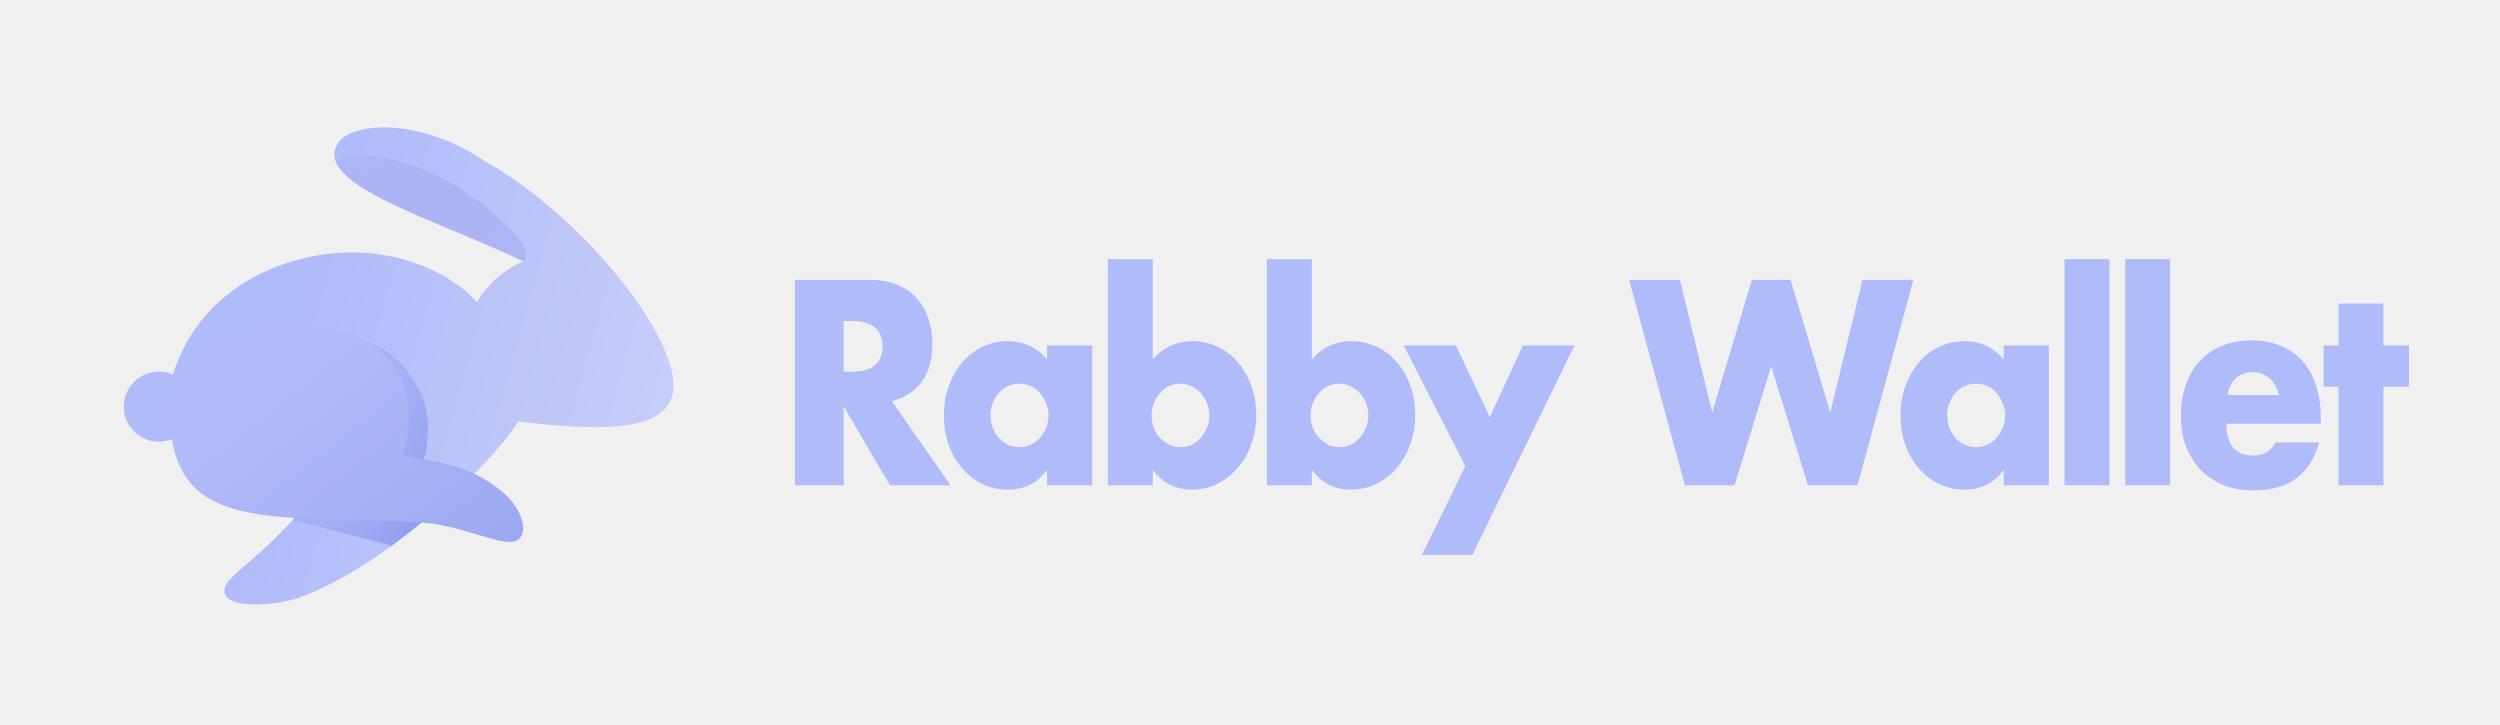
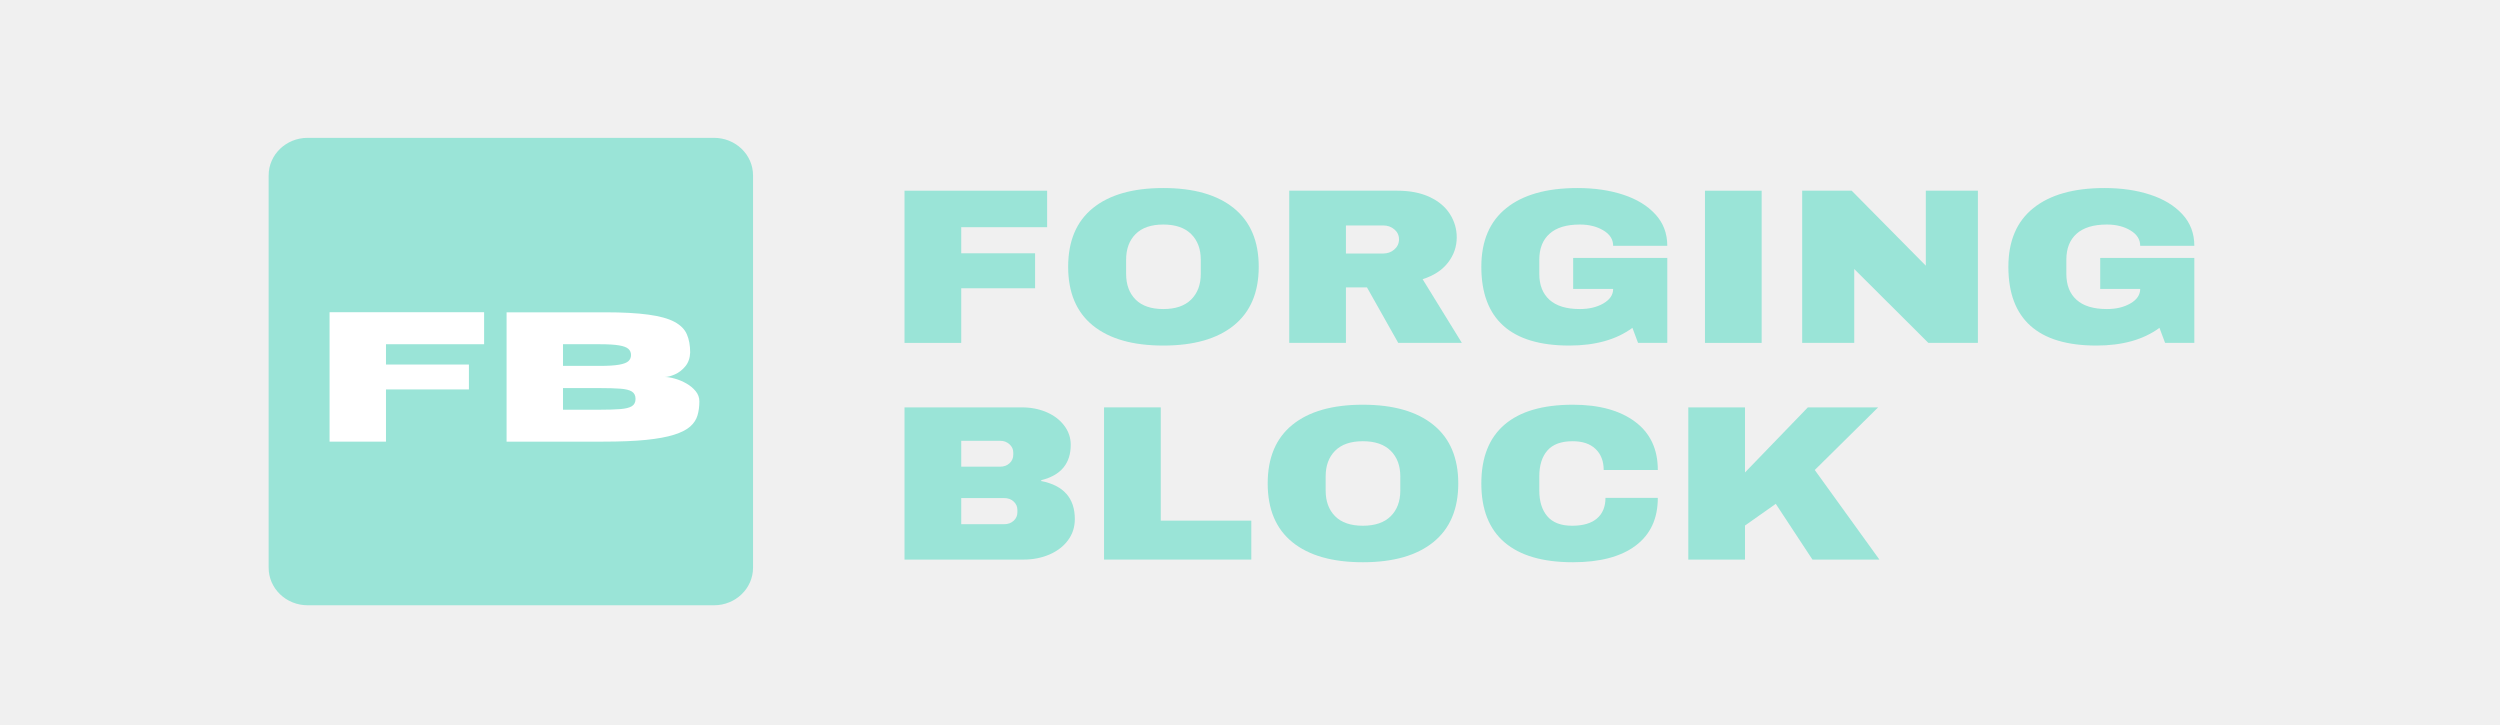
<svg xmlns="http://www.w3.org/2000/svg" width="100" height="29" viewBox="0 0 100 29" fill="none">
-   <g opacity="0.6">
-     <path d="M26.827 16.015C27.691 14.079 23.422 8.672 19.343 6.419C16.773 4.673 14.094 4.913 13.552 5.679C12.361 7.361 17.494 8.786 20.927 10.449C20.189 10.771 19.494 11.348 19.085 12.086C17.805 10.684 14.996 9.477 11.7 10.449C9.479 11.105 7.633 12.649 6.919 14.983C6.746 14.906 6.554 14.863 6.352 14.863C5.58 14.863 4.954 15.491 4.954 16.266C4.954 17.04 5.58 17.669 6.352 17.669C6.495 17.669 6.943 17.572 6.943 17.572L14.094 17.624C11.234 22.177 8.974 22.842 8.974 23.631C8.974 24.419 11.136 24.206 11.948 23.912C15.836 22.504 20.011 18.118 20.727 16.856C23.736 17.232 26.264 17.277 26.827 16.015Z" fill="url(#paint0_linear_25937_5368)" />
-     <path fill-rule="evenodd" clip-rule="evenodd" d="M20.927 10.45C20.927 10.45 20.927 10.45 20.927 10.451C21.086 10.388 21.061 10.152 21.017 9.967C20.916 9.541 19.184 7.824 17.557 7.055C15.339 6.008 13.707 6.062 13.466 6.545C13.917 7.473 16.011 8.345 18.198 9.256C19.131 9.645 20.08 10.04 20.927 10.45C20.927 10.45 20.927 10.45 20.927 10.45Z" fill="url(#paint1_linear_25937_5368)" />
-     <path fill-rule="evenodd" clip-rule="evenodd" d="M18.113 19.797C17.665 19.625 17.158 19.468 16.582 19.325C17.196 18.222 17.325 16.59 16.745 15.559C15.931 14.111 14.91 13.34 12.536 13.34C11.23 13.34 7.715 13.781 7.653 16.725C7.646 17.034 7.653 17.317 7.675 17.578L14.094 17.625C13.229 19.002 12.418 20.024 11.709 20.8C12.56 21.02 13.264 21.203 13.909 21.372C14.521 21.532 15.082 21.679 15.669 21.829C16.554 21.182 17.386 20.477 18.113 19.797Z" fill="url(#paint2_linear_25937_5368)" />
-     <path d="M6.834 17.276C7.096 19.512 8.363 20.389 10.951 20.648C13.54 20.908 15.025 20.734 17.002 20.914C18.653 21.065 20.128 21.909 20.674 21.617C21.167 21.355 20.891 20.406 20.233 19.798C19.379 19.009 18.197 18.46 16.118 18.266C16.532 17.127 16.416 15.531 15.773 14.663C14.842 13.407 13.125 12.84 10.951 13.088C8.681 13.347 6.505 14.469 6.834 17.276Z" fill="url(#paint3_linear_25937_5368)" />
-     <path d="M33.745 14.867H34.112C34.496 14.867 34.79 14.78 34.995 14.605C35.2 14.431 35.303 14.18 35.303 13.854C35.303 13.527 35.2 13.276 34.995 13.102C34.79 12.928 34.496 12.84 34.112 12.84H33.745V14.867ZM38.021 19.41H35.6L33.745 16.25V19.41H31.8V11.195H34.826C35.243 11.195 35.607 11.264 35.918 11.402C36.229 11.533 36.483 11.714 36.682 11.947C36.887 12.179 37.039 12.448 37.138 12.753C37.244 13.058 37.297 13.385 37.297 13.734C37.297 14.358 37.158 14.867 36.88 15.259C36.609 15.644 36.206 15.905 35.67 16.043L38.021 19.41Z" fill="#8697FF" />
-     <path d="M39.621 16.599C39.621 16.781 39.651 16.951 39.71 17.111C39.77 17.264 39.849 17.398 39.949 17.514C40.054 17.63 40.177 17.721 40.316 17.787C40.461 17.852 40.617 17.885 40.782 17.885C40.941 17.885 41.09 17.852 41.228 17.787C41.374 17.721 41.496 17.63 41.596 17.514C41.701 17.398 41.784 17.264 41.843 17.111C41.91 16.959 41.943 16.795 41.943 16.621C41.943 16.447 41.91 16.283 41.843 16.131C41.784 15.971 41.701 15.833 41.596 15.716C41.496 15.6 41.374 15.509 41.228 15.444C41.09 15.379 40.941 15.346 40.782 15.346C40.617 15.346 40.461 15.379 40.316 15.444C40.177 15.509 40.054 15.6 39.949 15.716C39.849 15.833 39.77 15.967 39.71 16.12C39.651 16.265 39.621 16.425 39.621 16.599ZM41.883 13.821H43.689V19.41H41.883V18.789C41.5 19.319 40.98 19.584 40.325 19.584C39.955 19.584 39.614 19.512 39.304 19.366C38.993 19.214 38.721 19.003 38.49 18.734C38.258 18.466 38.077 18.15 37.944 17.787C37.819 17.423 37.756 17.027 37.756 16.599C37.756 16.2 37.819 15.822 37.944 15.466C38.07 15.103 38.245 14.787 38.47 14.518C38.695 14.249 38.963 14.039 39.274 13.886C39.585 13.726 39.929 13.646 40.306 13.646C40.941 13.646 41.467 13.89 41.883 14.377V13.821Z" fill="#8697FF" />
-     <path d="M48.374 16.632C48.374 16.457 48.344 16.294 48.284 16.141C48.225 15.982 48.142 15.844 48.036 15.727C47.93 15.611 47.808 15.52 47.669 15.455C47.53 15.382 47.378 15.346 47.213 15.346C47.054 15.346 46.905 15.379 46.766 15.444C46.627 15.509 46.505 15.6 46.399 15.716C46.3 15.833 46.217 15.971 46.151 16.131C46.092 16.283 46.062 16.447 46.062 16.621C46.062 16.795 46.092 16.959 46.151 17.111C46.211 17.264 46.293 17.398 46.399 17.514C46.505 17.623 46.627 17.714 46.766 17.787C46.912 17.852 47.064 17.885 47.223 17.885C47.381 17.885 47.53 17.852 47.669 17.787C47.808 17.721 47.927 17.63 48.026 17.514C48.132 17.398 48.215 17.264 48.274 17.111C48.34 16.959 48.374 16.799 48.374 16.632ZM46.111 10.367V14.377C46.535 13.89 47.064 13.646 47.699 13.646C48.076 13.646 48.42 13.726 48.731 13.886C49.048 14.039 49.316 14.249 49.534 14.518C49.759 14.78 49.935 15.092 50.06 15.455C50.186 15.811 50.249 16.192 50.249 16.599C50.249 17.013 50.183 17.402 50.05 17.765C49.925 18.128 49.746 18.444 49.515 18.713C49.283 18.981 49.009 19.196 48.691 19.355C48.38 19.508 48.043 19.584 47.679 19.584C47.018 19.584 46.495 19.319 46.111 18.789V19.41H44.316V10.367H46.111Z" fill="#8697FF" />
-     <path d="M54.735 16.632C54.735 16.457 54.705 16.294 54.646 16.141C54.586 15.982 54.504 15.844 54.398 15.727C54.292 15.611 54.169 15.52 54.031 15.455C53.892 15.382 53.739 15.346 53.574 15.346C53.415 15.346 53.267 15.379 53.128 15.444C52.989 15.509 52.867 15.6 52.761 15.716C52.661 15.833 52.579 15.971 52.513 16.131C52.453 16.283 52.423 16.447 52.423 16.621C52.423 16.795 52.453 16.959 52.513 17.111C52.572 17.264 52.655 17.398 52.761 17.514C52.867 17.623 52.989 17.714 53.128 17.787C53.273 17.852 53.425 17.885 53.584 17.885C53.743 17.885 53.892 17.852 54.031 17.787C54.169 17.721 54.288 17.63 54.388 17.514C54.494 17.398 54.576 17.264 54.636 17.111C54.702 16.959 54.735 16.799 54.735 16.632ZM52.473 10.367V14.377C52.896 13.89 53.425 13.646 54.06 13.646C54.437 13.646 54.781 13.726 55.092 13.886C55.41 14.039 55.678 14.249 55.896 14.518C56.121 14.78 56.296 15.092 56.422 15.455C56.547 15.811 56.61 16.192 56.61 16.599C56.61 17.013 56.544 17.402 56.412 17.765C56.286 18.128 56.108 18.444 55.876 18.713C55.645 18.981 55.37 19.196 55.053 19.355C54.742 19.508 54.404 19.584 54.041 19.584C53.379 19.584 52.856 19.319 52.473 18.789V19.41H50.677V10.367H52.473Z" fill="#8697FF" />
-     <path d="M58.613 18.647L56.152 13.821H58.236L59.595 16.686L60.914 13.821H62.978L58.89 22.199H56.876L58.613 18.647Z" fill="#8697FF" />
-     <path d="M67.198 11.195L68.488 16.501L70.075 11.195H71.623L73.21 16.501L74.5 11.195H76.534L74.302 19.41H72.317L70.849 14.649L69.381 19.41H67.396L65.164 11.195H67.198Z" fill="#8697FF" />
-     <path d="M77.886 16.599C77.886 16.781 77.916 16.951 77.976 17.111C78.035 17.264 78.115 17.398 78.214 17.514C78.32 17.63 78.442 17.721 78.581 17.787C78.727 17.852 78.882 17.885 79.047 17.885C79.206 17.885 79.355 17.852 79.494 17.787C79.639 17.721 79.762 17.63 79.861 17.514C79.967 17.398 80.049 17.264 80.109 17.111C80.175 16.959 80.208 16.795 80.208 16.621C80.208 16.447 80.175 16.283 80.109 16.131C80.049 15.971 79.967 15.833 79.861 15.716C79.762 15.6 79.639 15.509 79.494 15.444C79.355 15.379 79.206 15.346 79.047 15.346C78.882 15.346 78.727 15.379 78.581 15.444C78.442 15.509 78.32 15.6 78.214 15.716C78.115 15.833 78.035 15.967 77.976 16.12C77.916 16.265 77.886 16.425 77.886 16.599ZM80.149 13.821H81.954V19.41H80.149V18.789C79.765 19.319 79.246 19.584 78.591 19.584C78.221 19.584 77.88 19.512 77.569 19.366C77.258 19.214 76.987 19.003 76.755 18.734C76.524 18.466 76.342 18.15 76.21 17.787C76.084 17.423 76.021 17.027 76.021 16.599C76.021 16.2 76.084 15.822 76.21 15.466C76.335 15.103 76.511 14.787 76.736 14.518C76.96 14.249 77.228 14.039 77.539 13.886C77.85 13.726 78.194 13.646 78.571 13.646C79.206 13.646 79.732 13.89 80.149 14.377V13.821Z" fill="#8697FF" />
-     <path d="M84.377 10.367V19.41H82.581V10.367H84.377Z" fill="#8697FF" />
-     <path d="M86.805 10.367V19.41H85.009V10.367H86.805Z" fill="#8697FF" />
-     <path d="M91.157 15.804C91.097 15.528 90.975 15.306 90.79 15.139C90.605 14.972 90.38 14.889 90.115 14.889C89.837 14.889 89.609 14.968 89.431 15.128C89.259 15.288 89.15 15.513 89.103 15.804H91.157ZM89.054 16.948C89.054 17.797 89.417 18.222 90.145 18.222C90.535 18.222 90.83 18.048 91.028 17.699H92.764C92.414 18.978 91.537 19.617 90.135 19.617C89.705 19.617 89.312 19.548 88.954 19.41C88.597 19.265 88.29 19.061 88.032 18.8C87.78 18.538 87.585 18.226 87.446 17.863C87.307 17.5 87.238 17.093 87.238 16.643C87.238 16.178 87.304 15.76 87.436 15.39C87.569 15.012 87.757 14.692 88.002 14.431C88.247 14.169 88.541 13.97 88.885 13.832C89.236 13.687 89.629 13.614 90.066 13.614C90.496 13.614 90.882 13.687 91.226 13.832C91.57 13.97 91.861 14.173 92.1 14.442C92.338 14.711 92.519 15.041 92.645 15.433C92.771 15.818 92.834 16.254 92.834 16.741V16.948H89.054Z" fill="#8697FF" />
-     <path d="M95.337 15.466V19.41H93.541V15.466H92.946V13.821H93.541V12.143H95.337V13.821H96.359V15.466H95.337Z" fill="#8697FF" />
+   <defs>
+     <clipPath id="75277ac8ff">
+       <path d="M 7.91 46.07 L 249.547 46.07 L 249.547 288.652 L 7.91 288.652 Z M 7.91 46.07 " clip-rule="nonzero" />
+     </clipPath>
+     <clipPath id="d593667348">
+       <path d="M 27.363 46.07 L 230.094 46.07 C 240.836 46.07 249.547 54.781 249.547 65.523 L 249.547 268.941 C 249.547 279.688 240.836 288.395 230.094 288.395 L 27.363 288.395 C 16.621 288.395 7.91 279.688 7.91 268.941 L 7.91 65.523 C 7.91 54.781 16.621 46.07 27.363 46.07 Z M 27.363 46.07 " clip-rule="nonzero" />
+     </clipPath>
+   </defs>
+   <g clip-path="url(#75277ac8ff)" transform="matrix(0.080184, 0, 0, 0.077158, 10.11164, 1.958974)" style="">
+     <g clip-path="url(#d593667348)">
+       <path d="M 7.91 46.07 L 249.547 46.07 L 249.547 288.652 L 7.91 288.652 Z M 7.91 46.07 " fill-opacity="1" fill-rule="nonzero" style="fill: rgb(154, 228, 215);" />
+     </g>
  </g>
-   <defs>
-     <linearGradient id="paint0_linear_25937_5368" x1="11.441" y1="14.301" x2="26.649" y2="18.599" gradientUnits="userSpaceOnUse">
-       <stop stop-color="#8697FF" />
-       <stop offset="1" stop-color="#ABB7FF" />
-     </linearGradient>
-     <linearGradient id="paint1_linear_25937_5368" x1="24.082" y1="14.012" x2="13.077" y2="3.017" gradientUnits="userSpaceOnUse">
-       <stop stop-color="#8697FF" />
-       <stop offset="1" stop-color="#5156D8" stop-opacity="0" />
-     </linearGradient>
-     <linearGradient id="paint2_linear_25937_5368" x1="18.418" y1="20.182" x2="7.865" y2="14.135" gradientUnits="userSpaceOnUse">
-       <stop stop-color="#465EED" />
-       <stop offset="1" stop-color="#8697FF" stop-opacity="0" />
-     </linearGradient>
-     <linearGradient id="paint3_linear_25937_5368" x1="12.349" y1="14.188" x2="19.5" y2="23.243" gradientUnits="userSpaceOnUse">
-       <stop stop-color="#8898FF" />
-       <stop offset="0.984" stop-color="#6277F1" />
-     </linearGradient>
-   </defs>
+   <g fill="#ffffff" fill-opacity="1" transform="matrix(0.080184, 0, 0, 0.077158, 10.11164, 1.958974)" style="">
+     <g transform="translate(30.81713, 203.5627)">
+       <g>
+         <path d="M 35.625 0 L 7.484 0 L 7.484 -67.094 L 84.578 -67.094 L 84.578 -50.5 L 35.625 -50.5 L 35.625 -39.969 L 77 -39.969 L 77 -27.062 L 35.625 -27.062 Z M 35.625 0 " />
+       </g>
+     </g>
+   </g>
+   <g fill="#ffffff" fill-opacity="1" transform="matrix(0.080184, 0, 0, 0.077158, 10.11164, 1.958974)" style="">
+     <g transform="translate(119.1203, 203.5627)">
+       <g>
+         <path d="M 55.594 0 L 7.484 0 L 7.484 -67.047 L 56.625 -67.047 C 65.344 -67.047 72.523 -66.645 78.172 -65.844 C 83.816 -65.051 88.164 -63.805 91.219 -62.109 C 94.27 -60.41 96.336 -58.25 97.422 -55.625 C 98.516 -53.008 99.062 -49.879 99.062 -46.234 C 98.969 -43.367 98.18 -40.992 96.703 -39.109 C 95.223 -37.223 93.492 -35.816 91.516 -34.891 C 89.535 -33.973 87.801 -33.516 86.312 -33.516 C 87.77 -33.516 89.477 -33.227 91.438 -32.656 C 93.406 -32.082 95.316 -31.25 97.172 -30.156 C 99.023 -29.062 100.566 -27.734 101.797 -26.172 C 103.035 -24.617 103.656 -22.848 103.656 -20.859 C 103.656 -18.234 103.348 -15.828 102.734 -13.641 C 102.129 -11.461 100.914 -9.531 99.094 -7.844 C 97.27 -6.164 94.582 -4.742 91.031 -3.578 C 87.477 -2.41 82.828 -1.52 77.078 -0.906 C 71.328 -0.301 64.164 0 55.594 0 Z M 54 -39.266 C 58.113 -39.266 61.301 -39.469 63.562 -39.875 C 65.82 -40.281 67.383 -40.895 68.25 -41.719 C 69.125 -42.551 69.562 -43.609 69.562 -44.891 C 69.562 -46.191 69.125 -47.254 68.25 -48.078 C 67.383 -48.91 65.82 -49.52 63.562 -49.906 C 61.301 -50.301 58.113 -50.5 54 -50.5 L 35.625 -50.5 L 35.625 -39.266 Z M 54 -16.547 C 58.207 -16.547 61.617 -16.656 64.234 -16.875 C 66.859 -17.094 68.773 -17.594 69.984 -18.375 C 71.203 -19.156 71.812 -20.414 71.812 -22.156 C 71.812 -23.906 71.203 -25.176 69.984 -25.969 C 68.773 -26.758 66.859 -27.254 64.234 -27.453 C 61.617 -27.66 58.207 -27.766 54 -27.766 L 35.625 -27.766 L 35.625 -16.547 Z M 54 -16.547 " />
+       </g>
+     </g>
+   </g>
+   <g fill="#eeeeee" fill-opacity="1" transform="matrix(0.091827, 0, 0, 0.079196, 9.360555, 3.611223)" style="">
+     <g transform="translate(283.8057, 127.59)">
+       <g>
+         <path d="M 8.266 -76.875 L 70.391 -76.875 L 70.391 -58.438 L 32.969 -58.438 L 32.969 -45.25 L 65.141 -45.25 L 65.141 -27.594 L 32.969 -27.594 L 32.969 0 L 8.266 0 Z M 8.266 -76.875 " style="fill: rgb(154, 228, 215);" />
+       </g>
+     </g>
+   </g>
+   <g fill="#eeeeee" fill-opacity="1" transform="matrix(0.091827, 0, 0, 0.079196, 9.360555, 3.611223)" style="">
+     <g transform="translate(358.3226, 127.59)">
+       <g>
+         <path d="M 46.484 -78.219 C 59.742 -78.219 69.984 -74.828 77.203 -68.047 C 84.43 -61.266 88.047 -51.395 88.047 -38.438 C 88.047 -25.477 84.43 -15.609 77.203 -8.828 C 69.984 -2.047 59.742 1.344 46.484 1.344 C 33.223 1.344 23 -2.023 15.812 -8.766 C 8.625 -15.516 5.031 -25.406 5.031 -38.438 C 5.031 -51.469 8.625 -61.352 15.812 -68.094 C 23 -74.844 33.223 -78.219 46.484 -78.219 Z M 46.484 -59.781 C 41.191 -59.781 37.164 -58.176 34.406 -54.969 C 31.656 -51.77 30.281 -47.453 30.281 -42.016 L 30.281 -34.859 C 30.281 -29.422 31.656 -25.098 34.406 -21.891 C 37.164 -18.691 41.191 -17.094 46.484 -17.094 C 51.773 -17.094 55.816 -18.691 58.609 -21.891 C 61.398 -25.098 62.797 -29.422 62.797 -34.859 L 62.797 -42.016 C 62.797 -47.453 61.398 -51.77 58.609 -54.969 C 55.816 -58.176 51.773 -59.781 46.484 -59.781 Z M 46.484 -59.781 " style="fill: rgb(154, 228, 215);" />
+       </g>
+     </g>
+   </g>
+   <g fill="#eeeeee" fill-opacity="1" transform="matrix(0.091827, 0, 0, 0.079196, 9.360555, 3.611223)" style="">
+     <g transform="translate(451.3848, 127.59)">
+       <g>
+         <path d="M 81.234 -53.297 C 81.234 -48.609 79.969 -44.363 77.438 -40.562 C 74.906 -36.758 71.219 -33.961 66.375 -32.172 L 83.469 0 L 55.75 0 L 42.125 -28.047 L 32.969 -28.047 L 32.969 0 L 8.266 0 L 8.266 -76.875 L 55.312 -76.875 C 60.82 -76.875 65.531 -75.812 69.438 -73.688 C 73.352 -71.562 76.297 -68.691 78.266 -65.078 C 80.242 -61.473 81.234 -57.547 81.234 -53.297 Z M 56.094 -52.297 C 56.094 -54.305 55.422 -55.977 54.078 -57.312 C 52.734 -58.656 51.094 -59.328 49.156 -59.328 L 32.969 -59.328 L 32.969 -45.141 L 49.156 -45.141 C 51.094 -45.141 52.734 -45.828 54.078 -47.203 C 55.422 -48.586 56.094 -50.285 56.094 -52.297 Z M 56.094 -52.297 " style="fill: rgb(154, 228, 215);" />
+       </g>
+     </g>
+   </g>
+   <g fill="#eeeeee" fill-opacity="1" transform="matrix(0.091827, 0, 0, 0.079196, 9.360555, 3.611223)" style="">
+     <g transform="translate(538.3025, 127.59)">
+       <g>
+         <path d="M 46.922 -78.219 C 54.297 -78.219 60.926 -77.098 66.812 -74.859 C 72.695 -72.629 77.367 -69.332 80.828 -64.969 C 84.297 -60.613 86.031 -55.305 86.031 -49.047 L 62.453 -49.047 C 62.453 -52.254 61.035 -54.844 58.203 -56.812 C 55.379 -58.789 51.957 -59.781 47.938 -59.781 C 42.125 -59.781 37.727 -58.234 34.75 -55.141 C 31.77 -52.047 30.281 -47.672 30.281 -42.016 L 30.281 -34.859 C 30.281 -29.203 31.77 -24.828 34.75 -21.734 C 37.727 -18.641 42.125 -17.094 47.938 -17.094 C 51.957 -17.094 55.379 -18.039 58.203 -19.938 C 61.035 -21.844 62.453 -24.285 62.453 -27.266 L 45.031 -27.266 L 45.031 -42.906 L 86.031 -42.906 L 86.031 0 L 73.297 0 L 70.844 -7.594 C 63.844 -1.633 54.68 1.344 43.359 1.344 C 30.617 1.344 21.047 -1.988 14.641 -8.656 C 8.234 -15.32 5.031 -25.25 5.031 -38.438 C 5.031 -51.469 8.66 -61.352 15.922 -68.094 C 23.18 -74.844 33.516 -78.219 46.922 -78.219 Z M 46.922 -78.219 " style="fill: rgb(154, 228, 215);" />
+       </g>
+     </g>
+   </g>
+   <g fill="#eeeeee" fill-opacity="1" transform="matrix(0.091827, 0, 0, 0.079196, 9.360555, 3.611223)" style="">
+     <g transform="translate(631.3647, 127.59)">
+       <g>
+         <path d="M 9.391 0 L 9.391 -76.875 L 34.078 -76.875 L 34.078 0 Z M 9.391 0 " style="fill: rgb(154, 228, 215);" />
+       </g>
+     </g>
+   </g>
+   <g fill="#eeeeee" fill-opacity="1" transform="matrix(0.091827, 0, 0, 0.079196, 9.360555, 3.611223)" style="">
+     <g transform="translate(674.8236, 127.59)">
+       <g>
+         <path d="M 63.234 0 L 30.953 -37.312 L 30.953 0 L 8.266 0 L 8.266 -76.875 L 29.828 -76.875 L 62.125 -39 L 62.125 -76.875 L 84.812 -76.875 L 84.812 0 Z M 63.234 0 " style="fill: rgb(154, 228, 215);" />
+       </g>
+     </g>
+   </g>
+   <g fill="#eeeeee" fill-opacity="1" transform="matrix(0.091827, 0, 0, 0.079196, 9.360555, 3.611223)" style="">
+     <g transform="translate(767.8858, 127.59)">
+       <g>
+         <path d="M 46.922 -78.219 C 54.297 -78.219 60.926 -77.098 66.812 -74.859 C 72.695 -72.629 77.367 -69.332 80.828 -64.969 C 84.297 -60.613 86.031 -55.305 86.031 -49.047 L 62.453 -49.047 C 62.453 -52.254 61.035 -54.844 58.203 -56.812 C 55.379 -58.789 51.957 -59.781 47.938 -59.781 C 42.125 -59.781 37.727 -58.234 34.75 -55.141 C 31.77 -52.047 30.281 -47.672 30.281 -42.016 L 30.281 -34.859 C 30.281 -29.203 31.77 -24.828 34.75 -21.734 C 37.727 -18.641 42.125 -17.094 47.938 -17.094 C 51.957 -17.094 55.379 -18.039 58.203 -19.938 C 61.035 -21.844 62.453 -24.285 62.453 -27.266 L 45.031 -27.266 L 45.031 -42.906 L 86.031 -42.906 L 86.031 0 L 73.297 0 L 70.844 -7.594 C 63.844 -1.633 54.68 1.344 43.359 1.344 C 30.617 1.344 21.047 -1.988 14.641 -8.656 C 8.234 -15.32 5.031 -25.25 5.031 -38.438 C 5.031 -51.469 8.66 -61.352 15.922 -68.094 C 23.18 -74.844 33.516 -78.219 46.922 -78.219 Z M 46.922 -78.219 " style="fill: rgb(154, 228, 215);" />
+       </g>
+     </g>
+   </g>
+   <g fill="#eeeeee" fill-opacity="1" transform="matrix(0.091827, 0, 0, 0.079196, 9.360555, 3.611223)" style="">
+     <g transform="translate(283.8057, 237.0331)">
+       <g>
+         <path d="M 59.438 -76.875 C 63.312 -76.875 66.867 -76.07 70.109 -74.469 C 73.348 -72.863 75.914 -70.609 77.812 -67.703 C 79.719 -64.805 80.672 -61.566 80.672 -57.984 C 80.672 -48.523 76.391 -42.566 67.828 -40.109 L 67.828 -39.672 C 77.578 -37.43 82.453 -31.023 82.453 -20.453 C 82.453 -16.422 81.461 -12.859 79.484 -9.766 C 77.516 -6.68 74.816 -4.281 71.391 -2.562 C 67.973 -0.852 64.211 0 60.109 0 L 8.266 0 L 8.266 -76.875 Z M 32.969 -46.922 L 49.938 -46.922 C 51.582 -46.922 52.941 -47.5 54.016 -48.656 C 55.098 -49.812 55.641 -51.25 55.641 -52.969 L 55.641 -54.078 C 55.641 -55.711 55.082 -57.109 53.969 -58.266 C 52.852 -59.422 51.508 -60 49.938 -60 L 32.969 -60 Z M 32.969 -17.875 L 51.734 -17.875 C 53.367 -17.875 54.727 -18.453 55.812 -19.609 C 56.895 -20.766 57.438 -22.195 57.438 -23.906 L 57.438 -25.031 C 57.438 -26.738 56.895 -28.172 55.812 -29.328 C 54.727 -30.484 53.367 -31.062 51.734 -31.062 L 32.969 -31.062 Z M 32.969 -17.875 " style="fill: rgb(154, 228, 215);" />
+       </g>
+     </g>
+   </g>
+   <g fill="#eeeeee" fill-opacity="1" transform="matrix(0.091827, 0, 0, 0.079196, 9.360555, 3.611223)" style="">
+     <g transform="translate(370.7234, 237.0331)">
+       <g>
+         <path d="M 8.266 -76.875 L 32.969 -76.875 L 32.969 -19.672 L 72.406 -19.672 L 72.406 0 L 8.266 0 Z M 8.266 -76.875 " style="fill: rgb(154, 228, 215);" />
+       </g>
+     </g>
+   </g>
+   <g fill="#eeeeee" fill-opacity="1" transform="matrix(0.091827, 0, 0, 0.079196, 9.360555, 3.611223)" style="">
+     <g transform="translate(445.2402, 237.0331)">
+       <g>
+         <path d="M 46.484 -78.219 C 59.742 -78.219 69.984 -74.828 77.203 -68.047 C 84.43 -61.266 88.047 -51.395 88.047 -38.438 C 88.047 -25.477 84.43 -15.609 77.203 -8.828 C 69.984 -2.047 59.742 1.344 46.484 1.344 C 33.223 1.344 23 -2.023 15.812 -8.766 C 8.625 -15.516 5.031 -25.406 5.031 -38.438 C 5.031 -51.469 8.625 -61.352 15.812 -68.094 C 23 -74.844 33.223 -78.219 46.484 -78.219 Z M 46.484 -59.781 C 41.191 -59.781 37.164 -58.176 34.406 -54.969 C 31.656 -51.77 30.281 -47.453 30.281 -42.016 L 30.281 -34.859 C 30.281 -29.422 31.656 -25.098 34.406 -21.891 C 37.164 -18.691 41.191 -17.094 46.484 -17.094 C 51.773 -17.094 55.816 -18.691 58.609 -21.891 C 61.398 -25.098 62.797 -29.422 62.797 -34.859 L 62.797 -42.016 C 62.797 -47.453 61.398 -51.77 58.609 -54.969 C 55.816 -58.176 51.773 -59.781 46.484 -59.781 Z M 46.484 -59.781 " style="fill: rgb(154, 228, 215);" />
+       </g>
+     </g>
+   </g>
+   <g fill="#eeeeee" fill-opacity="1" transform="matrix(0.091827, 0, 0, 0.079196, 9.360555, 3.611223)" style="">
+     <g transform="translate(538.3025, 237.0331)">
+       <g>
+         <path d="M 44.922 -78.219 C 56.316 -78.219 65.328 -75.367 71.953 -69.672 C 78.586 -63.973 81.906 -55.832 81.906 -45.25 L 58.328 -45.25 C 58.328 -49.719 57.148 -53.254 54.797 -55.859 C 52.453 -58.473 49.125 -59.781 44.812 -59.781 C 39.812 -59.781 36.141 -58.211 33.797 -55.078 C 31.453 -51.953 30.281 -47.598 30.281 -42.016 L 30.281 -34.859 C 30.281 -29.348 31.453 -25.008 33.797 -21.844 C 36.141 -18.676 39.734 -17.094 44.578 -17.094 C 49.348 -17.094 52.961 -18.32 55.422 -20.781 C 57.879 -23.238 59.109 -26.703 59.109 -31.172 L 81.906 -31.172 C 81.906 -20.672 78.68 -12.625 72.234 -7.031 C 65.797 -1.445 56.691 1.344 44.922 1.344 C 31.805 1.344 21.879 -2.004 15.141 -8.703 C 8.398 -15.41 5.031 -25.32 5.031 -38.438 C 5.031 -51.551 8.398 -61.457 15.141 -68.156 C 21.879 -74.863 31.805 -78.219 44.922 -78.219 Z M 44.922 -78.219 " style="fill: rgb(154, 228, 215);" />
+       </g>
+     </g>
+   </g>
+   <g fill="#eeeeee" fill-opacity="1" transform="matrix(0.091827, 0, 0, 0.079196, 9.360555, 3.611223)" style="">
+     <g transform="translate(625.2202, 237.0331)">
+       <g>
+         <path d="M 60.344 -76.875 L 90.953 -76.875 L 63.359 -45.25 L 91.516 0 L 62.344 0 L 46.375 -28.156 L 32.969 -17.203 L 32.969 0 L 8.266 0 L 8.266 -76.875 L 32.969 -76.875 L 32.969 -44.016 Z M 60.344 -76.875 " style="fill: rgb(154, 228, 215);" />
+       </g>
+     </g>
+   </g>
</svg>
